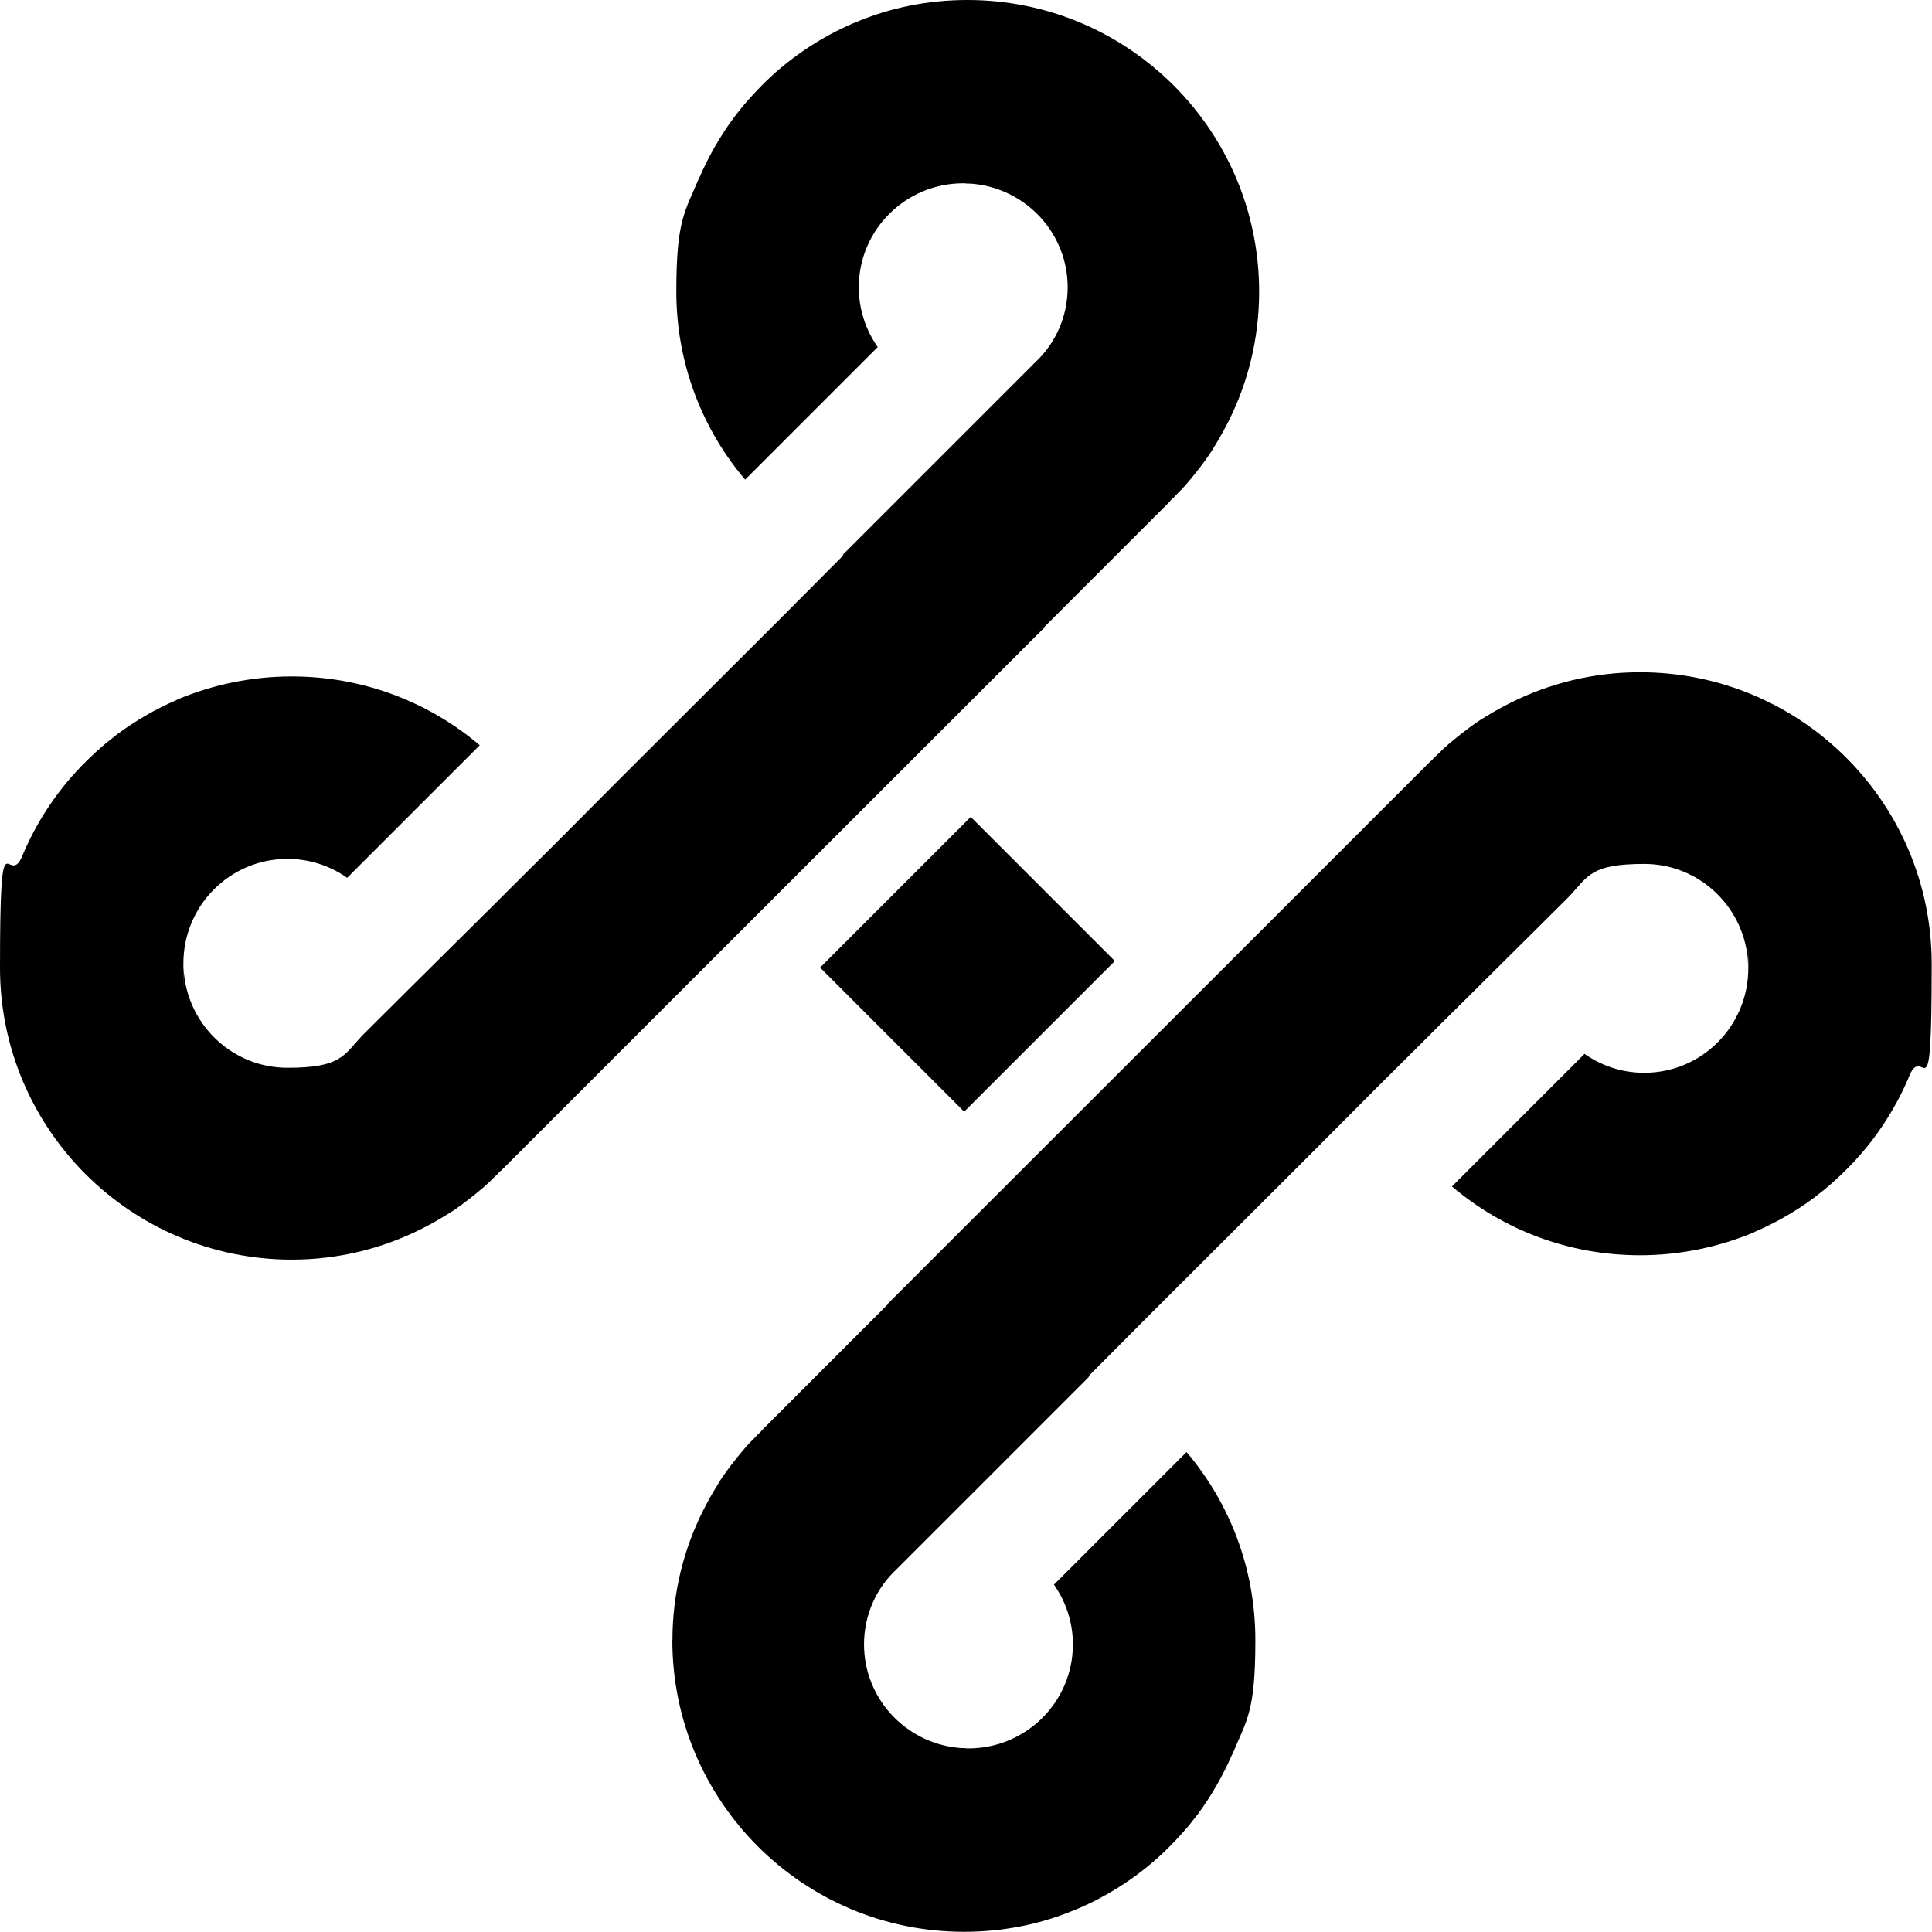
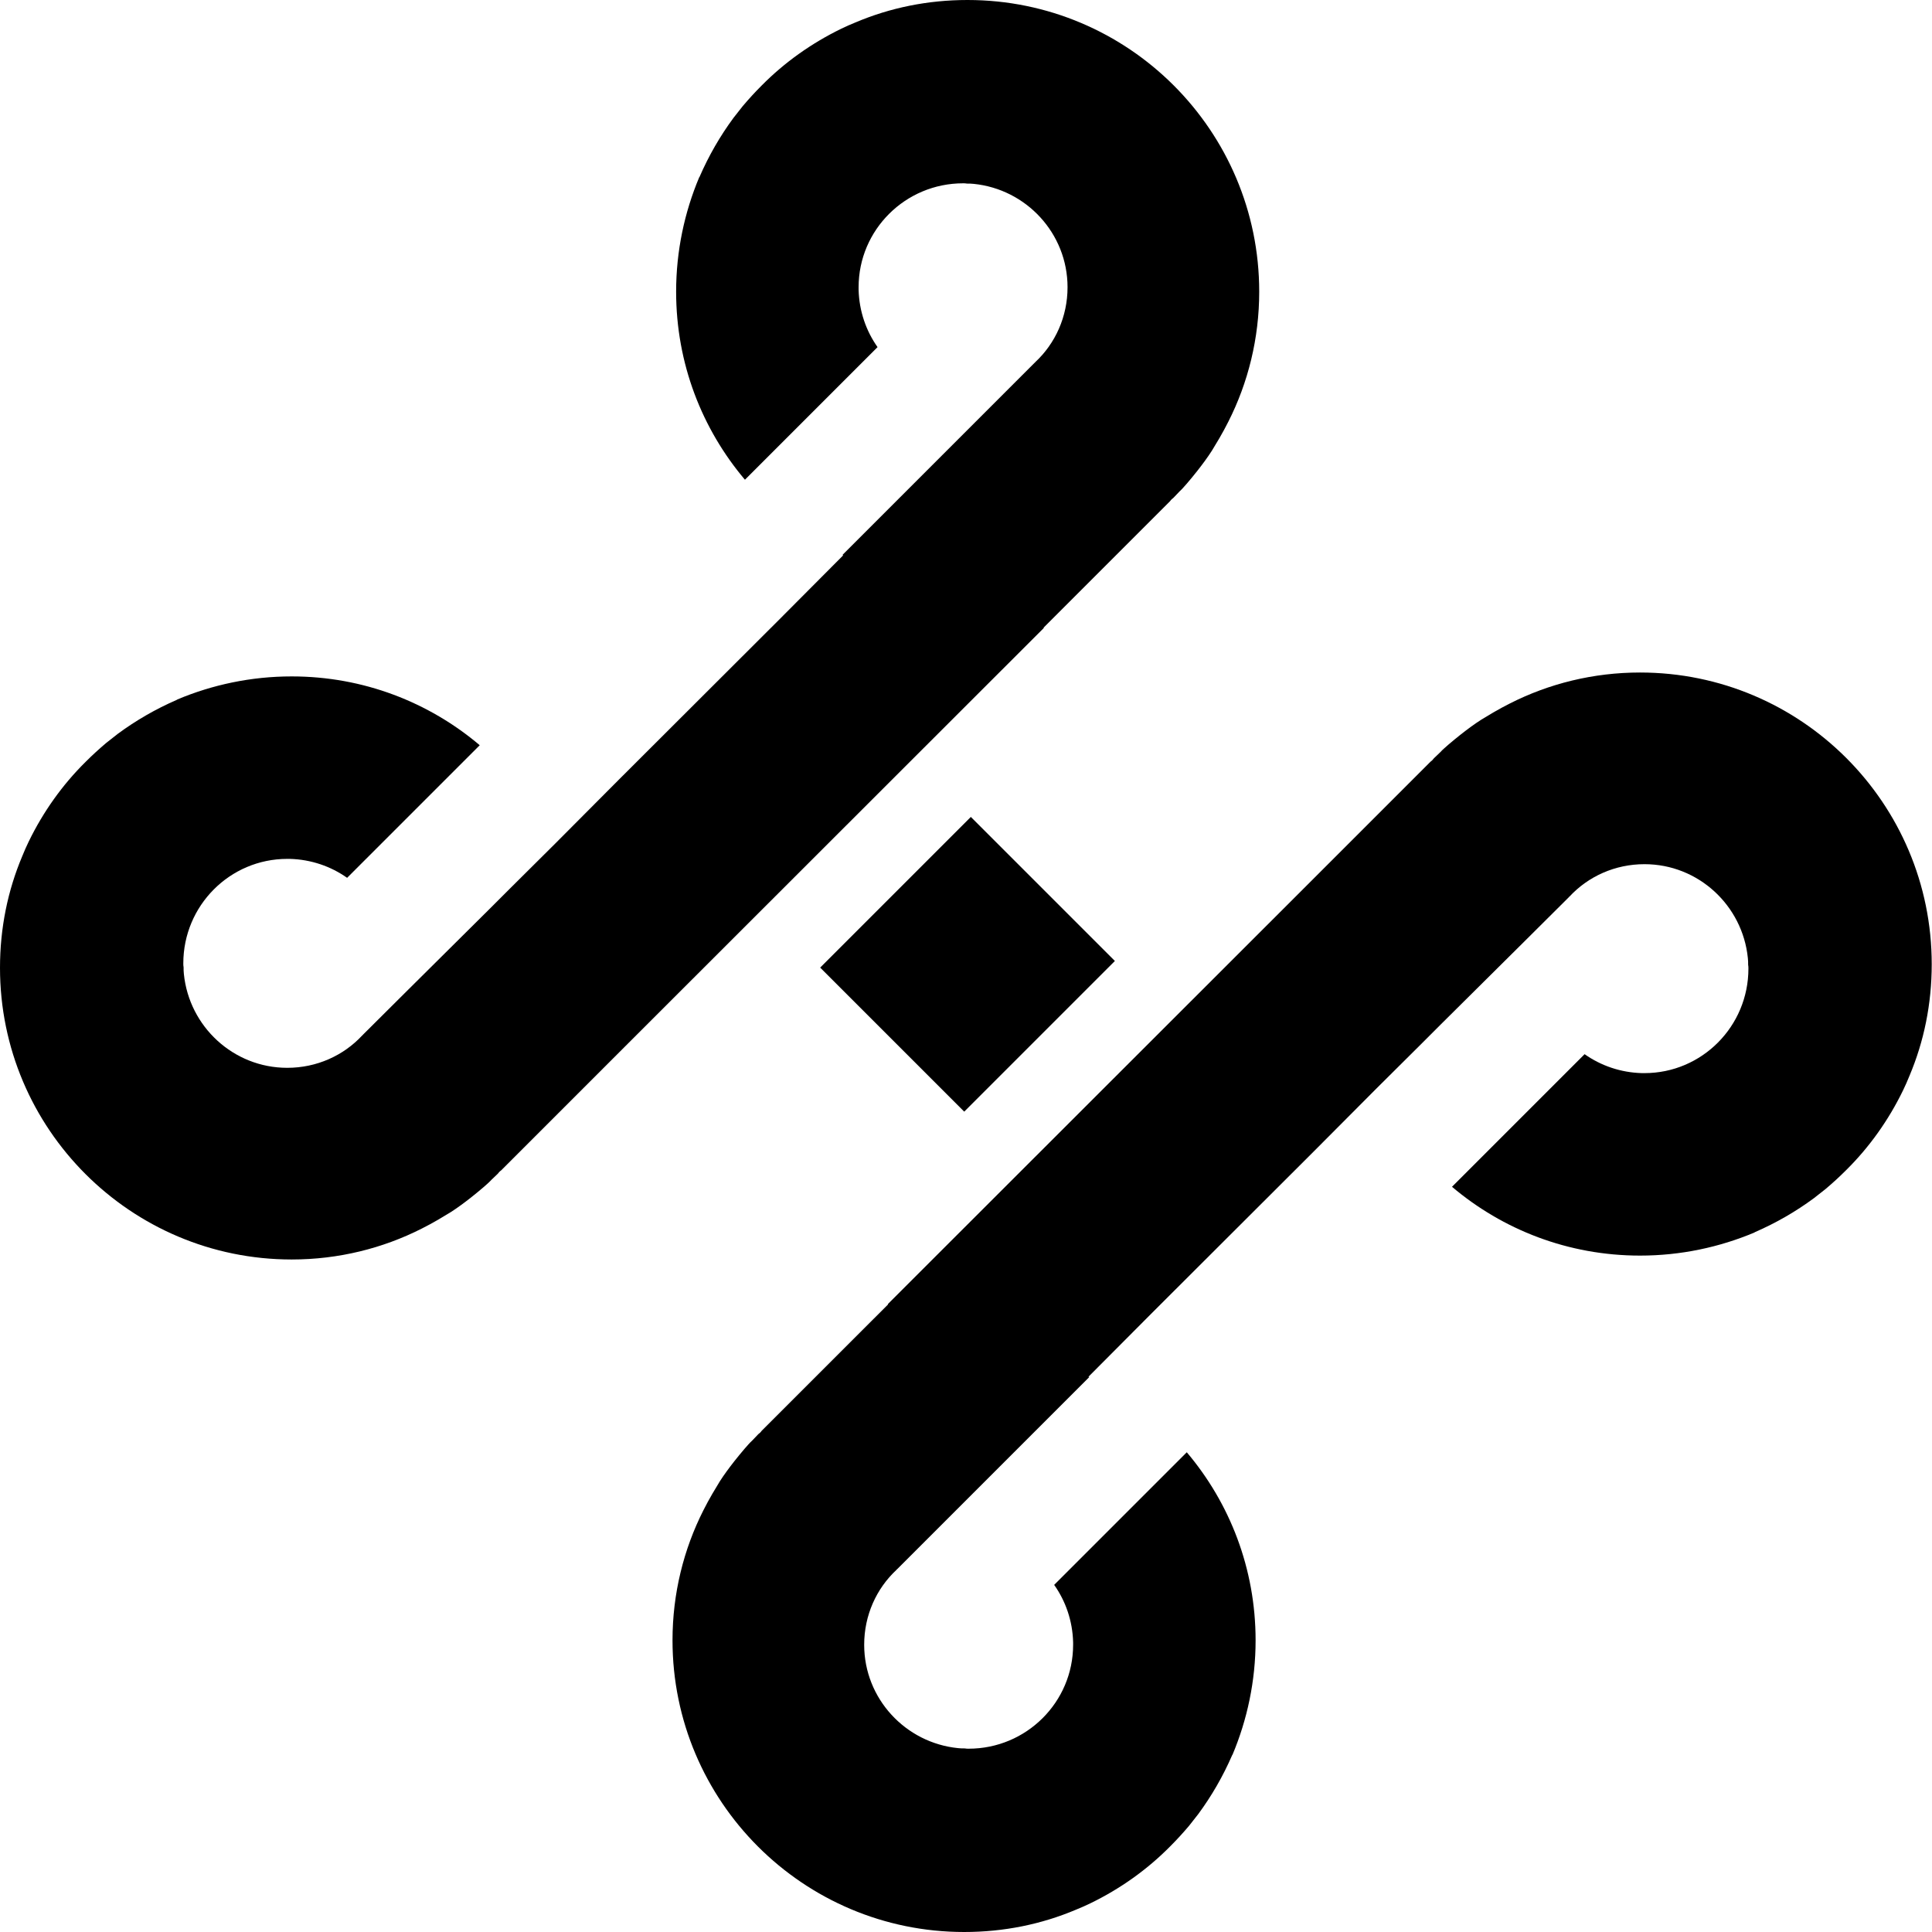
- <svg xmlns="http://www.w3.org/2000/svg" id="Layer_1" version="1.1" viewBox="0 0 1889.6 1889.9">
-   <path d="M1036.3,342.9l-1.4-1.4c-2.8,4.2-5.9,8.2-9.3,12l10.6-10.6Z" />
-   <path d="M860.9,1545.8l-5.8,6,1,1c1.5-2.4,3.1-4.7,4.7-7Z" />
-   <path d="M1522.4,861.9l-2,2.1c.7-.6,1.5-1.3,2.2-1.9l-.2-.2Z" />
-   <path d="M1231.7,285.3c0,45.8-10.9,89.1-30.2,127.3-2.7,5.4-5.7,10.9-8.7,16.1-2.5,4.1-4.9,8.2-7.4,12.3-4.4,6.8-9.3,13.4-14.2,19.6-3.3,4.1-6.5,8.2-10.1,12.3-2.5,2.7-4.6,5.5-7.4,7.9-1.9,1.9-3.8,4.1-5.7,6s-1.1,1.1-1.6,1.4c-.8.8-1.4,1.4-1.9,2.2l-123.7,123.7.3.3-407.1,406.9-123.7,123.7c-.8.5-1.4,1.1-2.2,1.9-.3.5-.8,1.1-1.4,1.6-1.9,1.9-4.1,3.8-6,5.7-2.5,2.7-5.2,4.9-7.9,7.4-4.1,3.5-8.2,6.8-12.3,10.1-6.3,4.9-12.8,9.8-19.6,14.2-4.1,2.5-8.2,4.9-12.3,7.4-5.2,3-10.6,6-16.1,8.7-38.2,19.3-81.5,30.2-127.3,30.2C127.8,1232,0,1104.2,0,946.7s7.6-75.8,21.8-109.3c1.9-4.9,4.1-9.5,6.3-14.2,14.2-29.2,33-55.6,55.6-77.9,6.5-6.5,13.1-12.5,20.2-18.5,3.8-3,7.6-6,11.4-9,17.7-13.1,37.1-24.3,57.8-33.2.3,0,.3-.3.3-.3,34.3-14.4,72.2-22.6,112-22.6,70.3,0,134.3,25.3,183.9,67.3l-129.7,129.7c-15.8-11.2-35.2-18-56.1-18.5h-2.5c-56.1,0-101.6,45.8-101.6,102.2s0,2.5.3,3.8c0,2.2,0,4.4.3,6.5,5.2,51.5,48.5,91.8,101.1,91.8s55-12,73.3-31.6c.5-.3.5-.5.8-.8,0,0,70.9-70.6,125.4-124.5l19.1-19.1,43.6-43.3,62.1-62.4,157.5-157.2,62.1-62.4c-.3,0-.5-.3-.8-.3l187.8-187.8c.3-.3.5-.3.8-.8,19.6-18.3,31.6-44.4,31.6-73.3,0-52.6-40.3-95.9-91.8-101.1-2.2-.3-4.4-.3-6.5-.3-1.4-.3-2.5-.3-3.8-.3-56.4,0-102.2,45.5-102.2,101.6v2.5c.5,21,7.4,40.3,18.5,56.1l-129.7,129.7c-42-49.6-67.3-113.6-67.3-183.9s8.2-77.7,22.6-112c0,0,.3,0,.3-.3,9-20.7,20.2-40.1,33.2-57.8,3-3.8,6-7.6,9-11.4,6-7.1,12-13.6,18.5-20.2,22.3-22.6,48.8-41.4,77.9-55.6,4.6-2.2,9.3-4.4,14.2-6.3C870.7,7.6,907.5,0,946.4,0c157.5,0,285.3,127.8,285.3,285.3Z" />
-   <path d="M657.8,1604.5c0-45.8,10.9-89.1,30.2-127.3,2.7-5.4,5.7-10.9,8.7-16.1,2.5-4.1,4.9-8.2,7.4-12.3,4.4-6.8,9.3-13.4,14.2-19.6,3.3-4.1,6.5-8.2,10.1-12.3,2.5-2.7,4.6-5.5,7.4-7.9,1.9-1.9,3.8-4.1,5.7-6,.5-.5,1.1-1.1,1.6-1.4.8-.8,1.4-1.4,1.9-2.2l123.7-123.7-.3-.3,407.1-406.9,123.7-123.7c.8-.5,1.4-1.1,2.2-1.9.3-.5.8-1.1,1.4-1.6,1.9-1.9,4.1-3.8,6-5.7,2.5-2.7,5.2-4.9,7.9-7.4,4.1-3.5,8.2-6.8,12.3-10.1,6.3-4.9,12.8-9.8,19.6-14.2,4.1-2.5,8.2-4.9,12.3-7.4,5.2-3,10.6-6,16.1-8.7,38.2-19.3,81.5-30.2,127.3-30.2,157.5,0,285.3,127.8,285.3,285.3s-7.6,75.8-21.8,109.3c-1.9,4.9-4.1,9.5-6.3,14.2-14.2,29.2-33,55.6-55.6,77.9-6.5,6.5-13.1,12.5-20.2,18.5-3.8,3-7.6,6-11.4,9-17.7,13.1-37.1,24.3-57.8,33.2-.3,0-.3.3-.3.3-34.3,14.4-72.2,22.6-112,22.6-70.3,0-134.3-25.3-183.9-67.3l129.7-129.7c15.8,11.2,35.2,18,56.1,18.5h2.5c56.1,0,101.6-45.8,101.6-102.2s0-2.5-.3-3.8c0-2.2,0-4.4-.3-6.5-5.2-51.5-48.5-91.8-101.1-91.8s-55,12-73.3,31.6c-.5.3-.5.5-.8.8,0,0-70.9,70.6-125.4,124.5l-19.1,19.1-43.6,43.3-62.1,62.4-157.5,157.2-62.1,62.4c.3,0,.5.3.8.3l-187.8,187.8c-.3.3-.5.3-.8.8-19.6,18.3-31.6,44.4-31.6,73.3,0,52.6,40.3,95.9,91.8,101.1,2.2.3,4.4.3,6.5.3,1.4.3,2.5.3,3.8.3,56.4,0,102.2-45.5,102.2-101.6v-2.5c-.5-21-7.4-40.3-18.5-56.1l129.7-129.7c42,49.6,67.3,113.6,67.3,183.9s-8.2,77.7-22.6,112c0,0-.3,0-.3.3-9,20.7-20.2,40.1-33.2,57.8-3,3.8-6,7.6-9,11.4-6,7.1-12,13.6-18.5,20.2-22.3,22.6-48.8,41.4-77.9,55.6-4.6,2.2-9.3,4.4-14.2,6.3-33.5,14.2-70.3,21.8-109.3,21.8-157.5,0-285.3-127.8-285.3-285.3Z" />
-   <rect x="842.2" y="843.6" width="208.4" height="199.3" transform="translate(-389.8 945.5) rotate(-45)" />
+ <svg xmlns="http://www.w3.org/2000/svg" viewBox="0 0 1889.59 1889.86">
+   <path d="M1231.75,285.318C1231.75,331.099 1220.85,374.429 1201.5,412.581C1198.77,418.03 1195.78,423.48 1192.78,428.658C1190.32,432.747 1187.87,436.833 1185.42,440.922C1181.06,447.734 1176.15,454.274 1171.25,460.541C1167.98,464.63 1164.71,468.718 1161.17,472.805C1158.71,475.531 1156.53,478.255 1153.81,480.709C1151.9,482.615 1149.99,484.795 1148.09,486.703C1147.54,487.249 1147,487.792 1146.45,488.065C1145.63,488.884 1145.09,489.427 1144.54,490.246L1020.82,613.965L1021.1,614.238L613.965,1021.1L490.246,1144.82C489.427,1145.36 488.884,1145.91 488.065,1146.72C487.792,1147.27 487.249,1147.81 486.703,1148.36C484.795,1150.27 482.615,1152.17 480.709,1154.08C478.255,1156.81 475.531,1158.99 472.805,1161.44C468.718,1164.98 464.63,1168.25 460.541,1171.52C454.274,1176.43 447.734,1181.33 440.922,1185.69C436.833,1188.14 432.747,1190.6 428.658,1193.05C423.48,1196.05 418.03,1199.05 412.581,1201.77C374.429,1221.12 331.099,1232.02 285.318,1232.02C127.807,1232.02 0,1104.21 0,946.701C0,907.732 7.629,870.942 21.8,837.424C23.708,832.519 25.889,827.887 28.068,823.253C42.239,794.095 61.042,767.661 83.661,745.315C90.201,738.775 96.741,732.781 103.826,726.785C107.642,723.787 111.456,720.79 115.271,717.791C132.985,704.711 152.332,693.539 173.043,684.546C173.316,684.546 173.316,684.273 173.316,684.273C207.653,669.829 245.532,661.654 285.318,661.654C355.626,661.654 419.665,686.997 469.262,728.965L339.547,858.68C323.742,847.506 304.394,840.694 283.41,840.148L280.958,840.148C224.821,840.148 179.311,885.931 179.311,942.34C179.311,943.703 179.311,944.793 179.583,946.155C179.583,948.336 179.583,950.516 179.856,952.695C185.034,1004.2 228.364,1044.53 280.958,1044.53C309.844,1044.53 336.004,1032.54 354.263,1012.92C354.807,1012.65 354.807,1012.37 355.08,1012.1C355.08,1012.1 425.934,941.523 480.436,887.566L499.51,868.49L543.113,825.16L605.244,762.756L762.756,605.517L824.888,543.113C824.617,543.113 824.344,542.84 824.071,542.84L1011.83,355.08C1012.1,354.807 1012.37,354.807 1012.65,354.263C1032.27,336.004 1044.26,309.844 1044.26,280.958C1044.26,228.364 1003.93,185.034 952.424,179.856C950.243,179.583 948.063,179.583 945.882,179.583C944.52,179.311 943.431,179.311 942.068,179.311C885.659,179.311 839.877,224.821 839.877,280.958L839.877,283.41C840.421,304.394 847.234,323.742 858.408,339.547L728.692,469.262C686.726,419.665 661.381,355.626 661.381,285.318C661.381,245.532 669.558,207.653 684,173.316C684,173.316 684.273,173.316 684.273,173.043C693.266,152.332 704.439,132.985 717.519,115.271C720.517,111.456 723.515,107.642 726.512,103.826C732.508,96.741 738.502,90.201 745.042,83.661C767.388,61.042 793.823,42.239 822.982,28.068C827.614,25.889 832.246,23.708 837.151,21.8C870.671,7.629 907.459,0 946.428,0C1103.94,0 1231.75,127.807 1231.75,285.318Z" />
+   <path d="M657.842,1604.54C657.842,1558.76 668.744,1515.43 688.092,1477.28C690.817,1471.83 693.814,1466.38 696.813,1461.2C699.265,1457.11 701.718,1453.03 704.17,1448.94C708.531,1442.13 713.436,1435.59 718.341,1429.32C721.611,1425.23 724.881,1421.14 728.423,1417.06C730.877,1414.33 733.056,1411.61 735.782,1409.15C737.689,1407.25 739.596,1405.07 741.503,1403.16C742.049,1402.61 742.594,1402.07 743.138,1401.8C743.957,1400.98 744.502,1400.43 745.046,1399.61L868.767,1275.9L868.494,1275.62L1275.62,868.765L1399.34,745.044C1400.16,744.501 1400.71,743.955 1401.52,743.138C1401.8,742.593 1402.34,742.047 1402.89,741.502C1404.79,739.596 1406.97,737.688 1408.88,735.78C1411.33,733.054 1414.06,730.875 1416.78,728.422C1420.87,724.879 1424.96,721.609 1429.05,718.339C1435.32,713.434 1441.86,708.529 1448.67,704.168C1452.76,701.716 1456.84,699.263 1460.93,696.811C1466.11,693.812 1471.56,690.815 1477.01,688.091C1515.16,668.742 1558.49,657.842 1604.27,657.842C1761.78,657.842 1889.59,785.65 1889.59,943.16C1889.59,982.129 1881.96,1018.92 1867.79,1052.44C1865.88,1057.34 1863.7,1061.97 1861.52,1066.61C1847.35,1095.77 1828.55,1122.2 1805.93,1144.55C1799.39,1151.09 1792.85,1157.08 1785.76,1163.08C1781.95,1166.07 1778.13,1169.07 1774.32,1172.07C1756.6,1185.15 1737.26,1196.32 1716.55,1205.31C1716.27,1205.31 1716.27,1205.59 1716.27,1205.59C1681.94,1220.03 1644.06,1228.21 1604.27,1228.21C1533.96,1228.21 1469.92,1202.86 1420.33,1160.9L1550.04,1031.18C1565.85,1042.35 1585.2,1049.17 1606.18,1049.71L1608.63,1049.71C1664.77,1049.71 1710.28,1003.93 1710.28,947.521C1710.28,946.157 1710.28,945.068 1710.01,943.706C1710.01,941.525 1710.01,939.344 1709.73,937.166C1704.56,885.661 1661.23,845.33 1608.63,845.33C1579.75,845.33 1553.59,857.319 1535.33,876.94C1534.78,877.213 1534.78,877.486 1534.51,877.757C1534.51,877.757 1463.66,948.338 1409.15,1002.29L1390.08,1021.37L1346.48,1064.7L1284.35,1127.1L1126.83,1284.34L1064.7,1346.75C1064.97,1346.75 1065.25,1347.02 1065.52,1347.02L877.759,1534.78C877.486,1535.05 877.215,1535.05 876.942,1535.6C857.32,1553.86 845.33,1580.02 845.33,1608.9C845.33,1661.5 885.662,1704.83 937.166,1710C939.346,1710.28 941.527,1710.28 943.707,1710.28C945.069,1710.55 946.159,1710.55 947.521,1710.55C1003.93,1710.55 1049.71,1665.04 1049.71,1608.9L1049.71,1606.45C1049.17,1585.47 1042.36,1566.12 1031.18,1550.31L1160.9,1420.6C1202.86,1470.2 1228.21,1534.24 1228.21,1604.54C1228.21,1644.33 1220.03,1682.21 1205.59,1716.54C1205.59,1716.54 1205.32,1716.54 1205.32,1716.82C1196.32,1737.53 1185.15,1756.88 1172.07,1774.59C1169.07,1778.4 1166.07,1782.22 1163.08,1786.03C1157.08,1793.12 1151.09,1799.66 1144.55,1806.2C1122.2,1828.82 1095.77,1847.62 1066.61,1861.79C1061.98,1863.97 1057.34,1866.15 1052.44,1868.06C1018.92,1882.23 982.13,1889.86 943.162,1889.86C785.65,1889.86 657.842,1762.05 657.842,1604.54Z" />
+   <path d="M1090.56,940.014L943.19,1087.39L802.291,946.489L949.665,799.116L1090.56,940.014Z" />
</svg>
